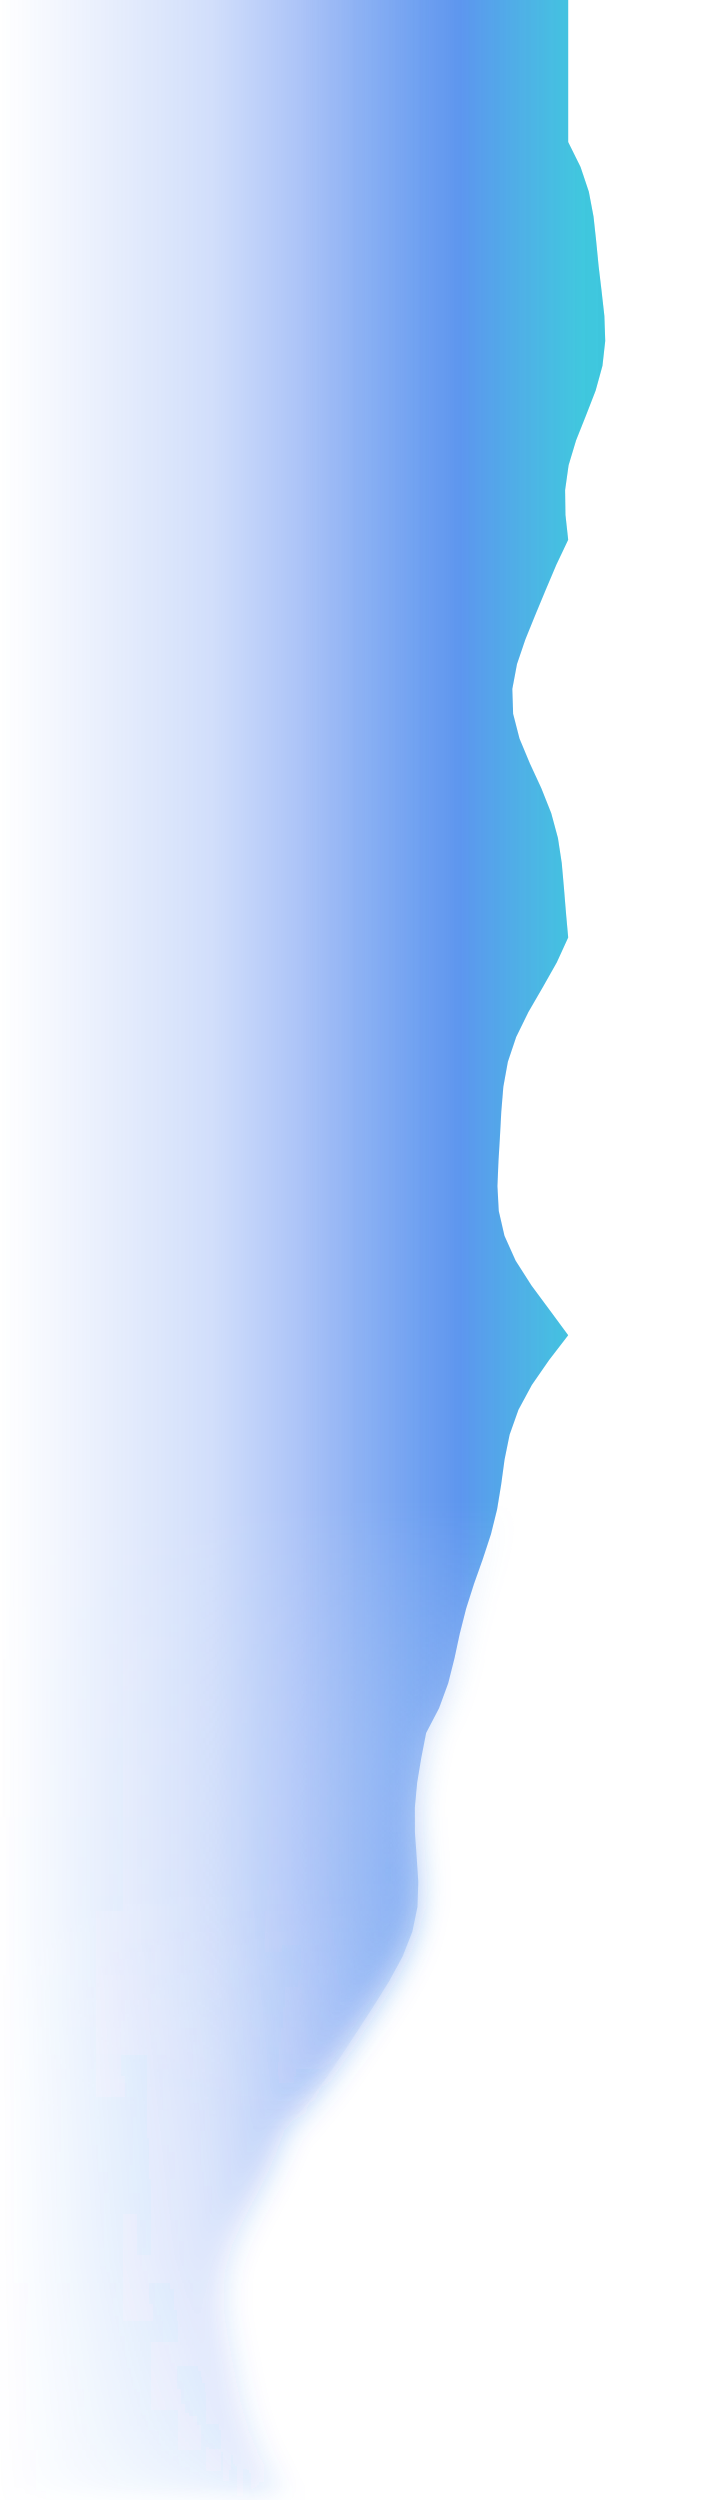
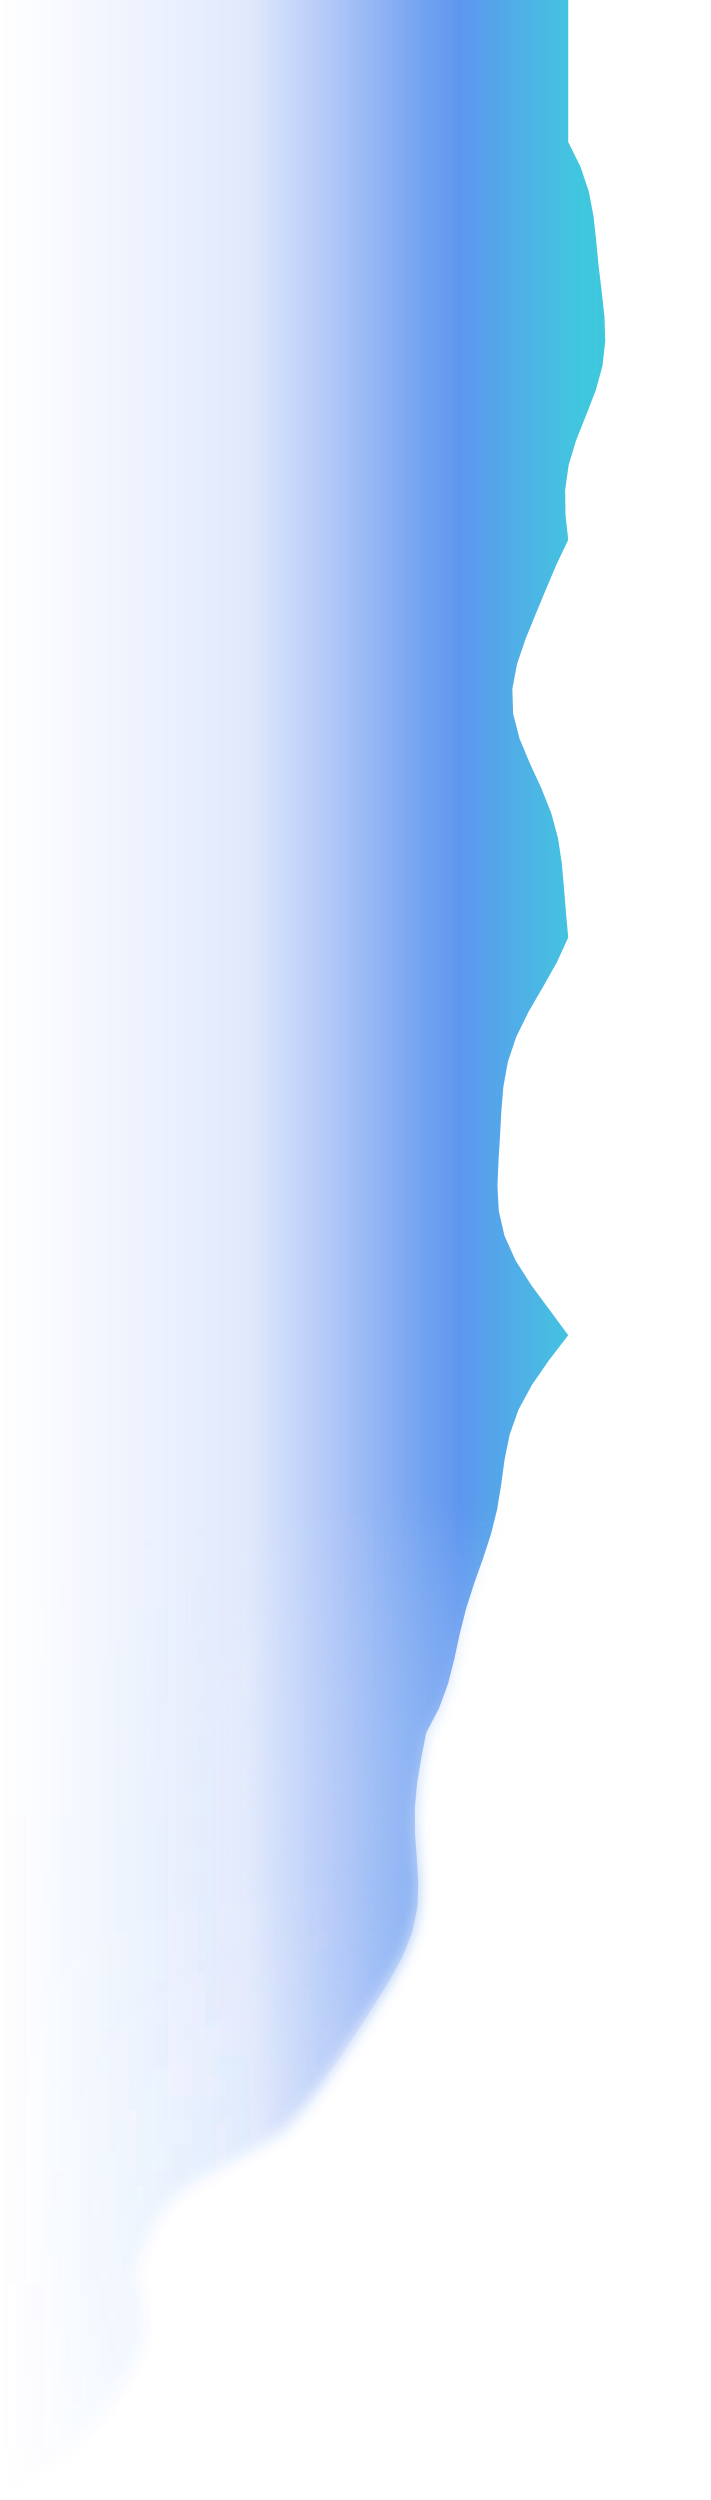
<svg xmlns="http://www.w3.org/2000/svg" viewBox="0 0 100 352" preserveAspectRatio="none">
  <defs>
    <linearGradient id="area-448" x1="0%" y1="0%" x2="100%" y2="0%">
      <stop offset="0%" stop-color="rgb(6, 182, 212)" stop-opacity="0" />
-       <stop offset="50%" stop-color="rgb(6, 182, 212)" stop-opacity="0" />
+       <stop offset="55%" stop-color="rgb(6, 182, 212)" stop-opacity="0" />
      <stop offset="75%" stop-color="rgb(6, 182, 212)" stop-opacity="0.1" />
      <stop offset="90%" stop-color="rgb(6, 182, 212)" stop-opacity="0.18" />
      <stop offset="100%" stop-color="rgb(6, 182, 212)" stop-opacity="0.25" />
    </linearGradient>
    <linearGradient id="spray-448" x1="0" y1="0" x2="100" y2="0" gradientUnits="userSpaceOnUse">
      <stop offset="0%" stop-color="rgb(37, 99, 235)" stop-opacity="0" />
-       <stop offset="30%" stop-color="rgb(37, 99, 235)" stop-opacity="0.3" />
-       <stop offset="50%" stop-color="rgb(37, 99, 235)" stop-opacity="0.7" />
+       <stop offset="35%" stop-color="rgb(37, 99, 235)" stop-opacity="0.2" />
+       <stop offset="50%" stop-color="rgb(37, 99, 235)" stop-opacity="0.6" />
      <stop offset="65%" stop-color="rgb(37, 99, 235)" stop-opacity="1" />
      <stop offset="82%" stop-color="rgb(6, 182, 212)" stop-opacity="1" />
      <stop offset="100%" stop-color="rgb(6, 182, 212)" stop-opacity="1" />
    </linearGradient>
    <mask id="fade-bottom-448">
      <linearGradient id="fade-gradient-448" x1="0" y1="0" x2="0" y2="1">
        <stop offset="0%" stop-color="white" />
        <stop offset="75%" stop-color="white" />
        <stop offset="90%" stop-color="rgb(200,200,200)" />
        <stop offset="97%" stop-color="rgb(140,140,140)" />
        <stop offset="100%" stop-color="rgb(80,80,80)" />
      </linearGradient>
      <rect x="0" y="0" width="100" height="352" fill="url(#fade-gradient-448)" />
    </mask>
    <linearGradient id="blur-reveal-448" x1="0" y1="0" x2="0" y2="1">
      <stop offset="0%" stop-color="black" />
      <stop offset="60%" stop-color="black" />
      <stop offset="85%" stop-color="white" />
      <stop offset="100%" stop-color="white" />
    </linearGradient>
    <mask id="blur-mask-448">
      <rect x="0" y="0" width="100" height="352" fill="url(#blur-reveal-448)" />
    </mask>
    <linearGradient id="sharp-reveal-448" x1="0" y1="0" x2="0" y2="1">
      <stop offset="0%" stop-color="white" />
      <stop offset="60%" stop-color="white" />
      <stop offset="85%" stop-color="black" />
      <stop offset="100%" stop-color="black" />
    </linearGradient>
    <mask id="sharp-mask-448">
      <rect x="0" y="0" width="100" height="352" fill="url(#sharp-reveal-448)" />
    </mask>
    <filter id="blur-448" x="-20%" y="-20%" width="140%" height="140%">
-       <feGaussianBlur stdDeviation="2" />
+       <feGaussianBlur stdDeviation="1" />
    </filter>
  </defs>
  <g mask="url(#blur-mask-448)" filter="url(#blur-448)">
-     <polygon points="0,0 80,0 80,20 81.736,23.5 82.909,27 83.569,30.5 83.946,34 84.288,37.5 84.705,41 85.097,44.5 85.216,48 84.826,51.5 83.862,55 82.504,58.5 81.111,62 80.059,65.5 79.567,69 79.617,72.5 80,76 78.339,79.5 76.857,83 75.403,86.5 73.983,90 72.793,93.5 72.135,97 72.246,100.5 73.148,104 74.608,107.5 76.225,111 77.613,114.5 78.559,118 79.092,121.5 79.402,125 79.686,128.5 80,132 78.399,135.5 76.423,139 74.396,142.5 72.681,146 71.507,149.5 70.873,153 70.583,156.5 70.395,160 70.185,163.5 70.04,167 70.225,170.5 71.029,174 72.598,177.5 74.832,181 77.423,184.5 80,188 77.307,191.5 74.884,195 72.995,198.5 71.754,202 71.043,205.5 70.567,209 69.996,212.5 69.13,216 67.983,219.5 66.741,223 65.627,226.5 64.741,230 63.987,233.5 63.106,237 61.824,240.5 60,244 59.317,247.5 58.735,251 58.41,254.5 58.42,258 58.669,261.5 58.896,265 58.774,268.5 58.052,272 56.671,275.5 54.765,279 52.575,282.5 50.307,286 48.024,289.5 45.639,293 42.994,296.5 40,300 38.832,303.25 37.395,306.5 35.735,309.75 34.051,313 32.632,316.25 31.724,319.5 31.417,322.75 31.623,326 32.132,329.25 32.742,332.5 33.371,335.75 34.086,339 35.047,342.25 36.384,345.5 38.091,348.75 40,352 0,352" fill="url(#spray-448)" fill-opacity="0.7" mask="url(#fade-bottom-448)" />
-     <polygon points="0,0 80,0 80,20 81.736,23.5 82.909,27 83.569,30.5 83.946,34 84.288,37.5 84.705,41 85.097,44.5 85.216,48 84.826,51.5 83.862,55 82.504,58.5 81.111,62 80.059,65.5 79.567,69 79.617,72.5 80,76 78.339,79.5 76.857,83 75.403,86.5 73.983,90 72.793,93.5 72.135,97 72.246,100.5 73.148,104 74.608,107.5 76.225,111 77.613,114.5 78.559,118 79.092,121.5 79.402,125 79.686,128.5 80,132 78.399,135.5 76.423,139 74.396,142.5 72.681,146 71.507,149.5 70.873,153 70.583,156.5 70.395,160 70.185,163.5 70.04,167 70.225,170.5 71.029,174 72.598,177.5 74.832,181 77.423,184.5 80,188 77.307,191.5 74.884,195 72.995,198.5 71.754,202 71.043,205.5 70.567,209 69.996,212.5 69.13,216 67.983,219.5 66.741,223 65.627,226.5 64.741,230 63.987,233.5 63.106,237 61.824,240.5 60,244 59.317,247.5 58.735,251 58.41,254.5 58.42,258 58.669,261.5 58.896,265 58.774,268.5 58.052,272 56.671,275.5 54.765,279 52.575,282.5 50.307,286 48.024,289.5 45.639,293 42.994,296.5 40,300 38.832,303.25 37.395,306.5 35.735,309.75 34.051,313 32.632,316.25 31.724,319.5 31.417,322.75 31.623,326 32.132,329.25 32.742,332.5 33.371,335.75 34.086,339 35.047,342.25 36.384,345.5 38.091,348.75 40,352 0,352" fill="url(#area-448)" />
+     <polygon points="0,0 80,0 80,20 81.736,23.5 82.909,27 83.569,30.5 83.946,34 84.288,37.5 84.705,41 85.097,44.5 85.216,48 84.826,51.5 83.862,55 82.504,58.5 81.111,62 80.059,65.5 79.567,69 79.617,72.5 80,76 78.339,79.5 76.857,83 75.403,86.5 73.983,90 72.793,93.5 72.135,97 72.246,100.5 73.148,104 74.608,107.5 76.225,111 77.613,114.5 78.559,118 79.092,121.5 79.402,125 79.686,128.5 80,132 78.399,135.5 76.423,139 74.396,142.5 72.681,146 71.507,149.5 70.873,153 70.583,156.5 70.395,160 70.185,163.5 70.04,167 70.225,170.5 71.029,174 72.598,177.5 74.832,181 77.423,184.5 80,188 77.307,191.5 74.884,195 72.995,198.5 71.754,202 71.043,205.5 70.567,209 69.996,212.5 69.13,216 67.983,219.5 66.741,223 65.627,226.5 64.741,230 63.987,233.5 63.106,237 61.824,240.5 60,244 59.317,247.5 58.735,251 58.41,254.5 58.42,258 58.669,261.5 58.896,265 58.774,268.5 58.052,272 56.671,275.5 54.765,279 52.575,282.5 50.307,286 48.024,289.5 45.639,293 42.994,296.5 40,300 37.691,301.5 35.139,303 32.384,304.5 29.609,306 27.073,307.5 24.999,309 23.472,310.5 22.408,312 21.62,313.5 20.923,315 20.242,316.5 19.641,318 19.262,319.5 19.223,321 19.52,322.5 20,324 20.071,325.75 20.168,327.5 20.094,329.25 19.704,331 18.973,332.75 17.987,334.5 16.883,336.25 15.754,338 14.591,339.75 13.282,341.5 11.683,343.25 9.705,345 7.382,346.75 4.862,348.5 2.348,350.25 6.151954668652996e-16,352 0,352" fill="url(#spray-448)" fill-opacity="0.7" mask="url(#fade-bottom-448)" />
+     <polygon points="0,0 80,0 80,20 81.736,23.5 82.909,27 83.569,30.5 83.946,34 84.288,37.5 84.705,41 85.097,44.5 85.216,48 84.826,51.5 83.862,55 82.504,58.5 81.111,62 80.059,65.5 79.567,69 79.617,72.5 80,76 78.339,79.5 76.857,83 75.403,86.5 73.983,90 72.793,93.5 72.135,97 72.246,100.5 73.148,104 74.608,107.5 76.225,111 77.613,114.5 78.559,118 79.092,121.5 79.402,125 79.686,128.5 80,132 78.399,135.5 76.423,139 74.396,142.5 72.681,146 71.507,149.5 70.873,153 70.583,156.5 70.395,160 70.185,163.5 70.04,167 70.225,170.5 71.029,174 72.598,177.5 74.832,181 77.423,184.5 80,188 77.307,191.5 74.884,195 72.995,198.5 71.754,202 71.043,205.5 70.567,209 69.996,212.5 69.13,216 67.983,219.5 66.741,223 65.627,226.5 64.741,230 63.987,233.5 63.106,237 61.824,240.5 60,244 59.317,247.5 58.735,251 58.41,254.5 58.42,258 58.669,261.5 58.896,265 58.774,268.5 58.052,272 56.671,275.5 54.765,279 52.575,282.5 50.307,286 48.024,289.5 45.639,293 42.994,296.5 40,300 37.691,301.5 35.139,303 32.384,304.5 29.609,306 27.073,307.5 24.999,309 23.472,310.5 22.408,312 21.62,313.5 20.923,315 20.242,316.5 19.641,318 19.262,319.5 19.223,321 19.52,322.5 20,324 20.071,325.75 20.168,327.5 20.094,329.25 19.704,331 18.973,332.75 17.987,334.5 16.883,336.25 15.754,338 14.591,339.75 13.282,341.5 11.683,343.25 9.705,345 7.382,346.75 4.862,348.5 2.348,350.25 6.151954668652996e-16,352 0,352" fill="url(#area-448)" />
  </g>
  <g mask="url(#sharp-mask-448)">
-     <polygon points="0,0 80,0 80,20 81.736,23.5 82.909,27 83.569,30.5 83.946,34 84.288,37.5 84.705,41 85.097,44.5 85.216,48 84.826,51.5 83.862,55 82.504,58.5 81.111,62 80.059,65.5 79.567,69 79.617,72.5 80,76 78.339,79.5 76.857,83 75.403,86.5 73.983,90 72.793,93.5 72.135,97 72.246,100.5 73.148,104 74.608,107.5 76.225,111 77.613,114.5 78.559,118 79.092,121.5 79.402,125 79.686,128.5 80,132 78.399,135.5 76.423,139 74.396,142.5 72.681,146 71.507,149.5 70.873,153 70.583,156.5 70.395,160 70.185,163.5 70.04,167 70.225,170.5 71.029,174 72.598,177.5 74.832,181 77.423,184.5 80,188 77.307,191.5 74.884,195 72.995,198.5 71.754,202 71.043,205.5 70.567,209 69.996,212.5 69.13,216 67.983,219.5 66.741,223 65.627,226.5 64.741,230 63.987,233.5 63.106,237 61.824,240.5 60,244 59.317,247.5 58.735,251 58.41,254.5 58.42,258 58.669,261.5 58.896,265 58.774,268.5 58.052,272 56.671,275.5 54.765,279 52.575,282.5 50.307,286 48.024,289.5 45.639,293 42.994,296.5 40,300 38.832,303.25 37.395,306.5 35.735,309.75 34.051,313 32.632,316.25 31.724,319.5 31.417,322.75 31.623,326 32.132,329.25 32.742,332.5 33.371,335.75 34.086,339 35.047,342.25 36.384,345.5 38.091,348.75 40,352 0,352" fill="url(#spray-448)" fill-opacity="0.7" mask="url(#fade-bottom-448)" />
-     <polygon points="0,0 80,0 80,20 81.736,23.5 82.909,27 83.569,30.5 83.946,34 84.288,37.5 84.705,41 85.097,44.5 85.216,48 84.826,51.5 83.862,55 82.504,58.5 81.111,62 80.059,65.5 79.567,69 79.617,72.5 80,76 78.339,79.5 76.857,83 75.403,86.5 73.983,90 72.793,93.5 72.135,97 72.246,100.5 73.148,104 74.608,107.5 76.225,111 77.613,114.5 78.559,118 79.092,121.5 79.402,125 79.686,128.5 80,132 78.399,135.5 76.423,139 74.396,142.5 72.681,146 71.507,149.5 70.873,153 70.583,156.5 70.395,160 70.185,163.5 70.04,167 70.225,170.5 71.029,174 72.598,177.5 74.832,181 77.423,184.5 80,188 77.307,191.5 74.884,195 72.995,198.5 71.754,202 71.043,205.5 70.567,209 69.996,212.5 69.13,216 67.983,219.5 66.741,223 65.627,226.5 64.741,230 63.987,233.5 63.106,237 61.824,240.5 60,244 59.317,247.5 58.735,251 58.41,254.5 58.42,258 58.669,261.5 58.896,265 58.774,268.5 58.052,272 56.671,275.5 54.765,279 52.575,282.5 50.307,286 48.024,289.5 45.639,293 42.994,296.5 40,300 38.832,303.25 37.395,306.5 35.735,309.75 34.051,313 32.632,316.25 31.724,319.5 31.417,322.75 31.623,326 32.132,329.25 32.742,332.5 33.371,335.75 34.086,339 35.047,342.25 36.384,345.5 38.091,348.75 40,352 0,352" fill="url(#area-448)" />
+     <polygon points="0,0 80,0 80,20 81.736,23.5 82.909,27 83.569,30.5 83.946,34 84.288,37.5 84.705,41 85.097,44.5 85.216,48 84.826,51.5 83.862,55 82.504,58.5 81.111,62 80.059,65.5 79.567,69 79.617,72.5 80,76 78.339,79.5 76.857,83 75.403,86.5 73.983,90 72.793,93.5 72.135,97 72.246,100.5 73.148,104 74.608,107.5 76.225,111 77.613,114.5 78.559,118 79.092,121.5 79.402,125 79.686,128.5 80,132 78.399,135.5 76.423,139 74.396,142.5 72.681,146 71.507,149.5 70.873,153 70.583,156.5 70.395,160 70.185,163.5 70.04,167 70.225,170.5 71.029,174 72.598,177.5 74.832,181 77.423,184.5 80,188 77.307,191.5 74.884,195 72.995,198.5 71.754,202 71.043,205.5 70.567,209 69.996,212.5 69.13,216 67.983,219.5 66.741,223 65.627,226.5 64.741,230 63.987,233.5 63.106,237 61.824,240.5 60,244 59.317,247.5 58.735,251 58.41,254.5 58.42,258 58.669,261.5 58.896,265 58.774,268.5 58.052,272 56.671,275.5 54.765,279 52.575,282.5 50.307,286 48.024,289.5 45.639,293 42.994,296.5 40,300 37.691,301.5 35.139,303 32.384,304.5 29.609,306 27.073,307.5 24.999,309 23.472,310.5 22.408,312 21.62,313.5 20.923,315 20.242,316.5 19.641,318 19.262,319.5 19.223,321 19.52,322.5 20,324 20.071,325.75 20.168,327.5 20.094,329.25 19.704,331 18.973,332.75 17.987,334.5 16.883,336.25 15.754,338 14.591,339.75 13.282,341.5 11.683,343.25 9.705,345 7.382,346.75 4.862,348.5 2.348,350.25 6.151954668652996e-16,352 0,352" fill="url(#spray-448)" fill-opacity="0.7" mask="url(#fade-bottom-448)" />
+     <polygon points="0,0 80,0 80,20 81.736,23.5 82.909,27 83.569,30.5 83.946,34 84.288,37.5 84.705,41 85.097,44.5 85.216,48 84.826,51.5 83.862,55 82.504,58.5 81.111,62 80.059,65.5 79.567,69 79.617,72.5 80,76 78.339,79.5 76.857,83 75.403,86.5 73.983,90 72.793,93.5 72.135,97 72.246,100.5 73.148,104 74.608,107.5 76.225,111 77.613,114.5 78.559,118 79.092,121.5 79.402,125 79.686,128.5 80,132 78.399,135.5 76.423,139 74.396,142.5 72.681,146 71.507,149.5 70.873,153 70.583,156.5 70.395,160 70.185,163.5 70.04,167 70.225,170.5 71.029,174 72.598,177.5 74.832,181 77.423,184.5 80,188 77.307,191.5 74.884,195 72.995,198.5 71.754,202 71.043,205.5 70.567,209 69.996,212.5 69.13,216 67.983,219.5 66.741,223 65.627,226.5 64.741,230 63.987,233.5 63.106,237 61.824,240.5 60,244 59.317,247.5 58.735,251 58.41,254.5 58.42,258 58.669,261.5 58.896,265 58.774,268.5 58.052,272 56.671,275.5 54.765,279 52.575,282.5 50.307,286 48.024,289.5 45.639,293 42.994,296.5 40,300 37.691,301.5 35.139,303 32.384,304.5 29.609,306 27.073,307.5 24.999,309 23.472,310.5 22.408,312 21.62,313.5 20.923,315 20.242,316.5 19.641,318 19.262,319.5 19.223,321 19.52,322.5 20,324 20.071,325.75 20.168,327.5 20.094,329.25 19.704,331 18.973,332.75 17.987,334.5 16.883,336.25 15.754,338 14.591,339.75 13.282,341.5 11.683,343.25 9.705,345 7.382,346.75 4.862,348.5 2.348,350.25 6.151954668652996e-16,352 0,352" fill="url(#area-448)" />
  </g>
</svg>
